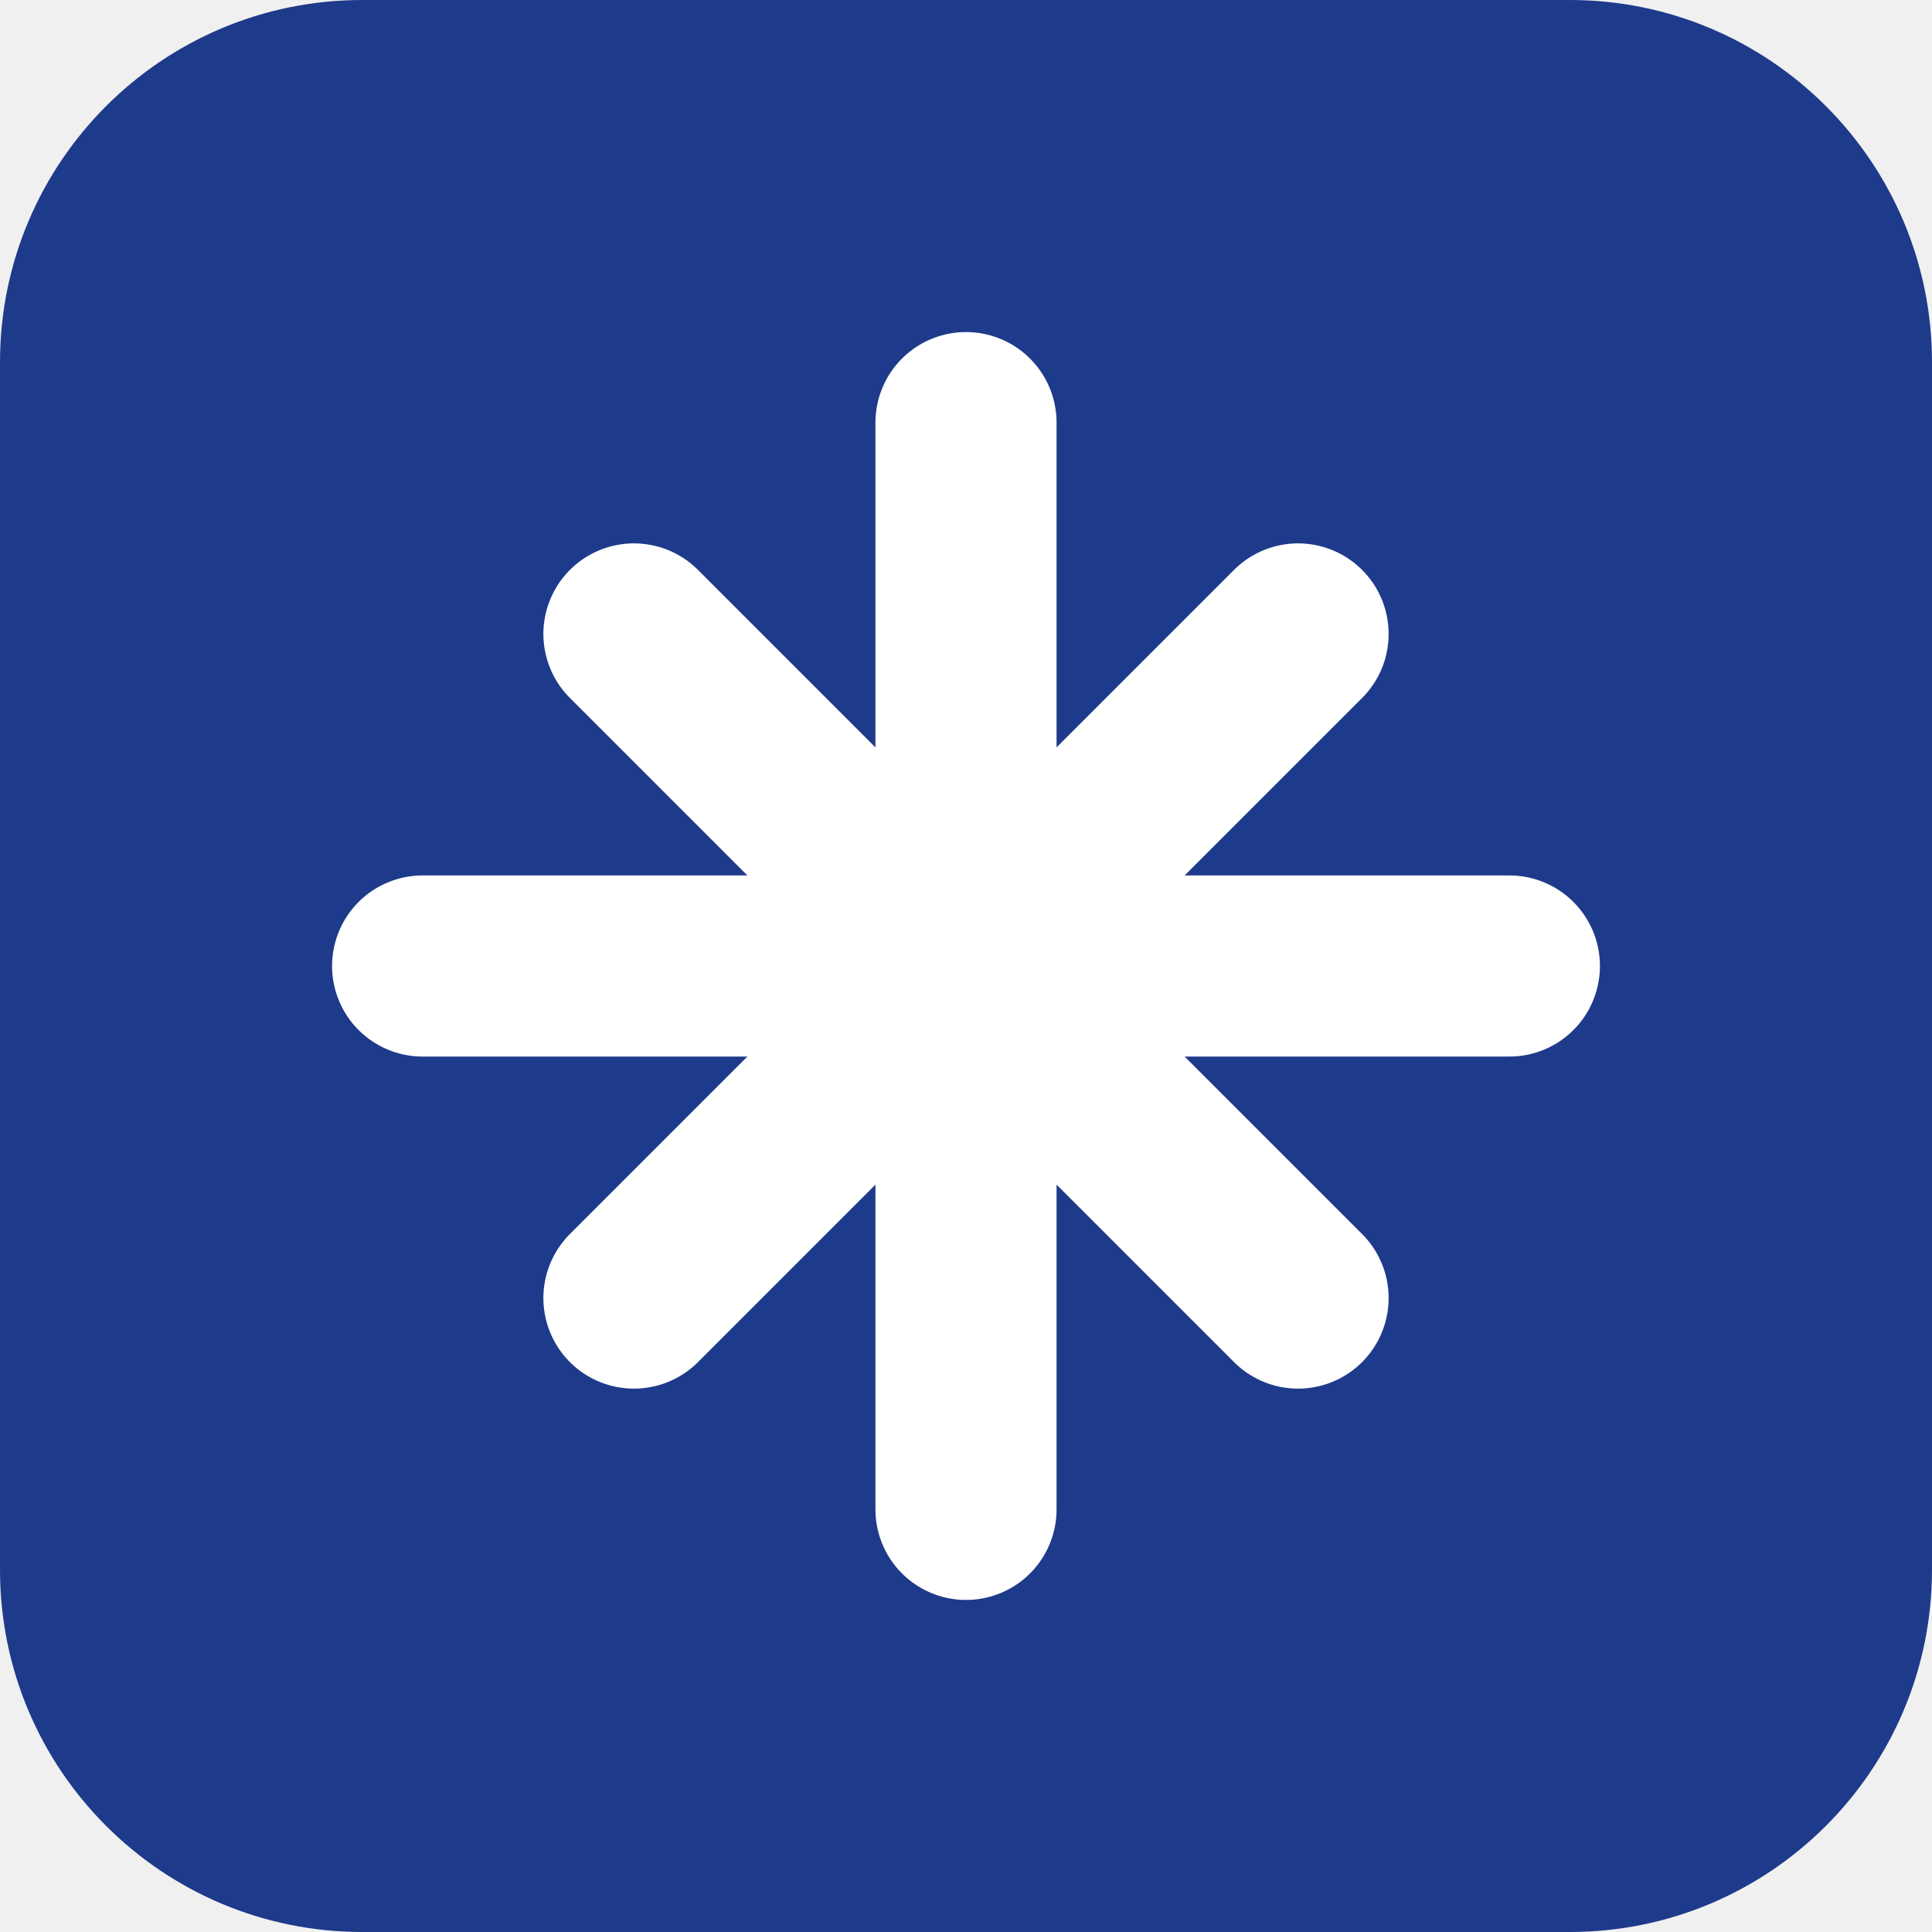
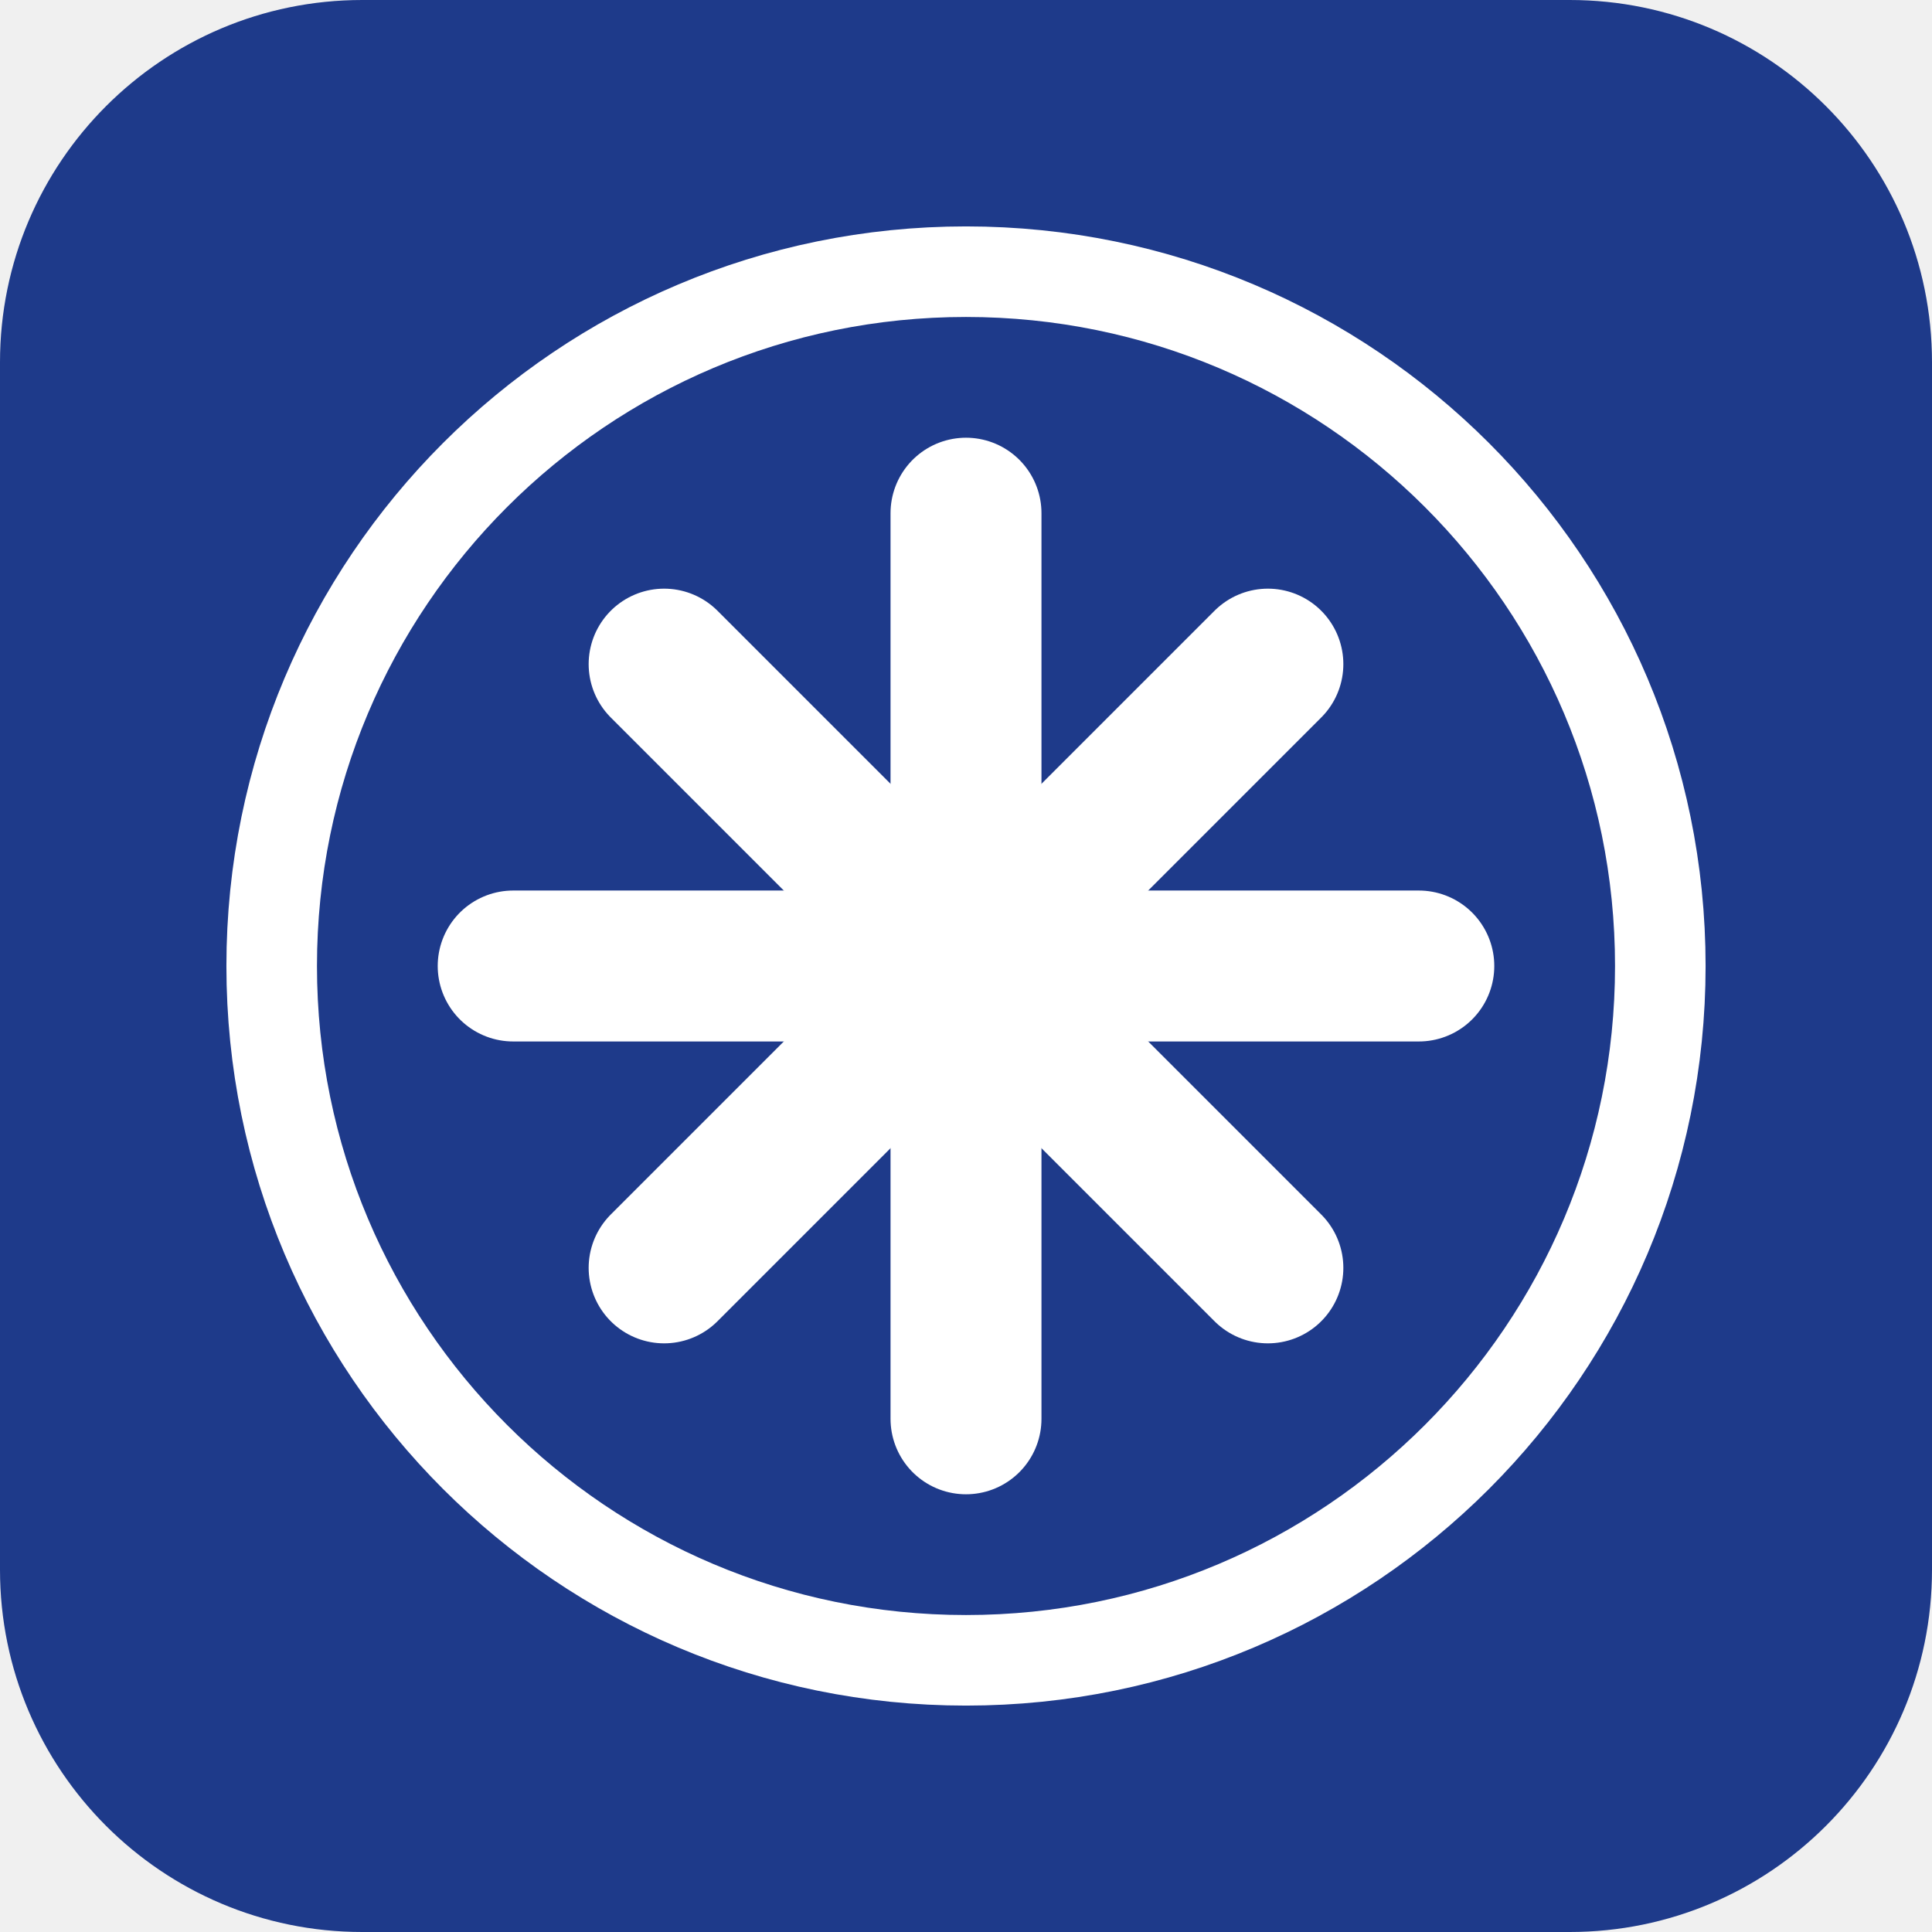
<svg xmlns="http://www.w3.org/2000/svg" viewBox="0 0 128 128" width="128" height="128">
  <rect x="0" y="0" width="128" height="128" rx="24" ry="24" fill="#1e3a8a" />
-   <g fill="none" stroke="#ffffff" stroke-width="12" stroke-linecap="round">
-     <line x1="64" y1="28" x2="64" y2="100" />
-     <line x1="28" y1="64" x2="100" y2="64" />
-     <line x1="42" y1="42" x2="86" y2="86" />
-     <line x1="86" y1="42" x2="42" y2="86" />
+   <circle cx="64" cy="64" r="46" fill="none" stroke="#ffffff" stroke-width="6" />
+   <g fill="none" stroke="#ffffff" stroke-width="10" stroke-linecap="round">
+     <line x1="64" y1="34" x2="64" y2="94" />
+     <line x1="34" y1="64" x2="94" y2="64" />
+     <line x1="44" y1="44" x2="84" y2="84" />
+     <line x1="84" y1="44" x2="44" y2="84" />
  </g>
</svg>
